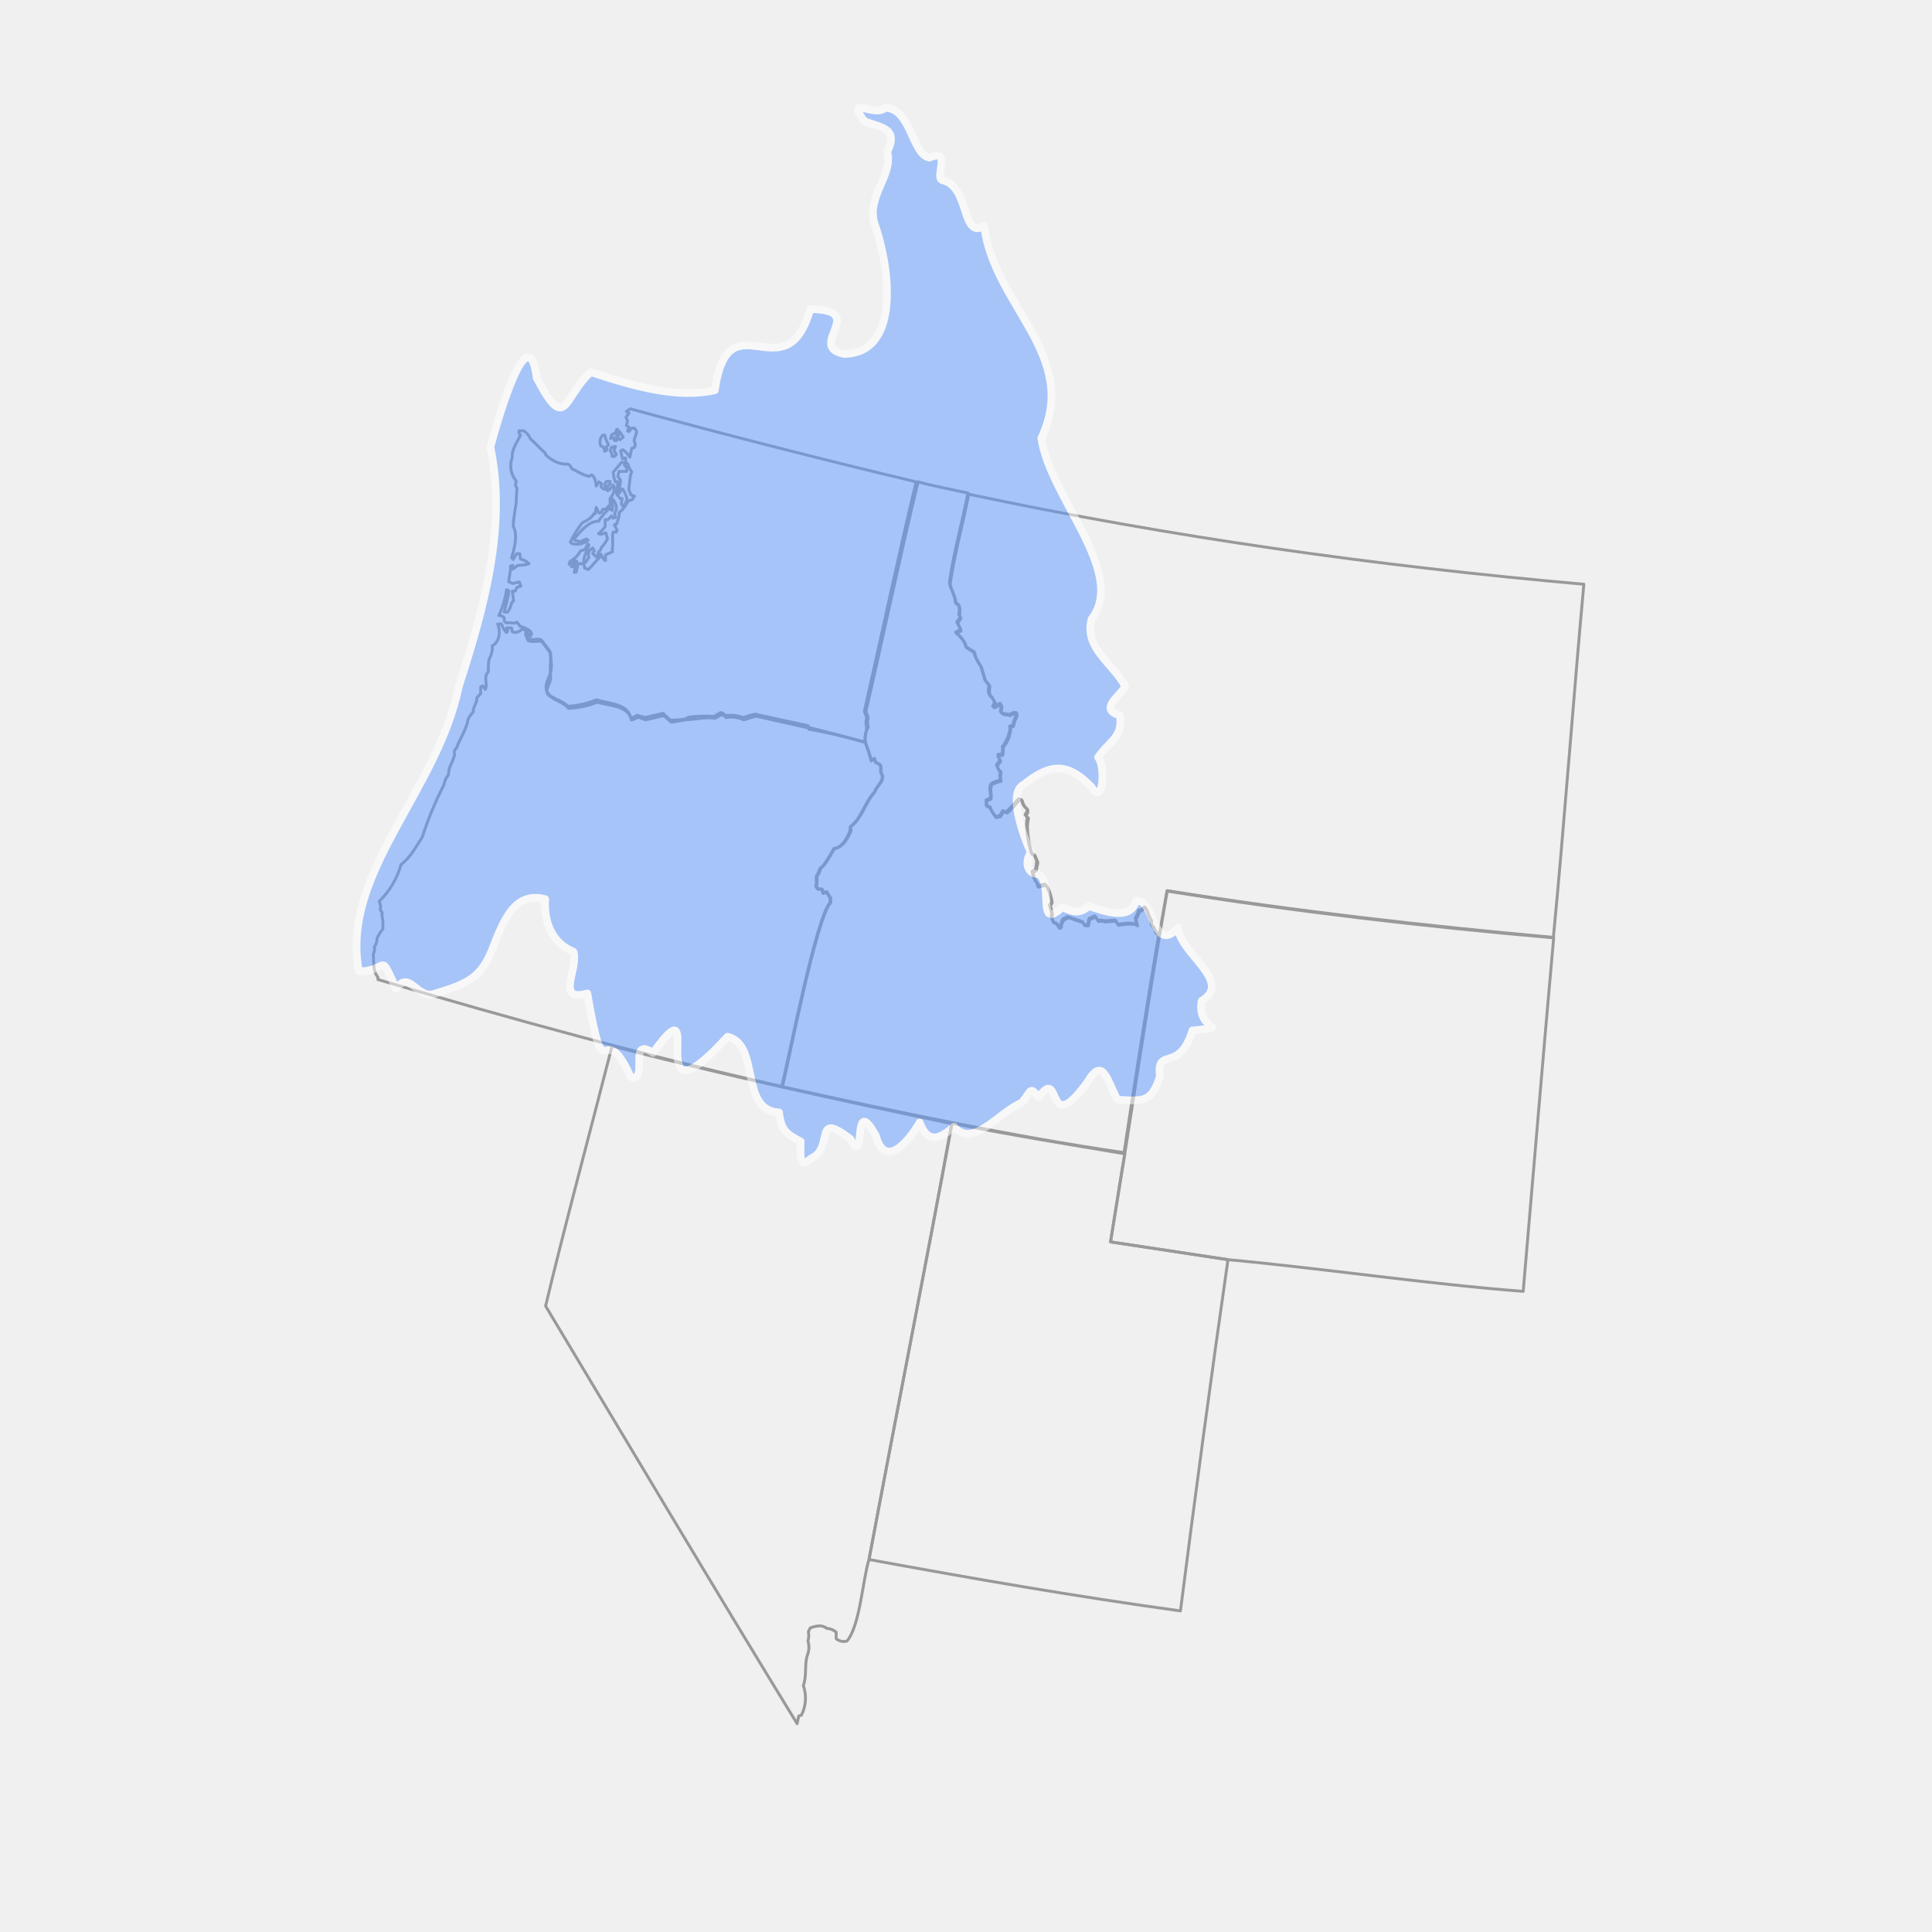
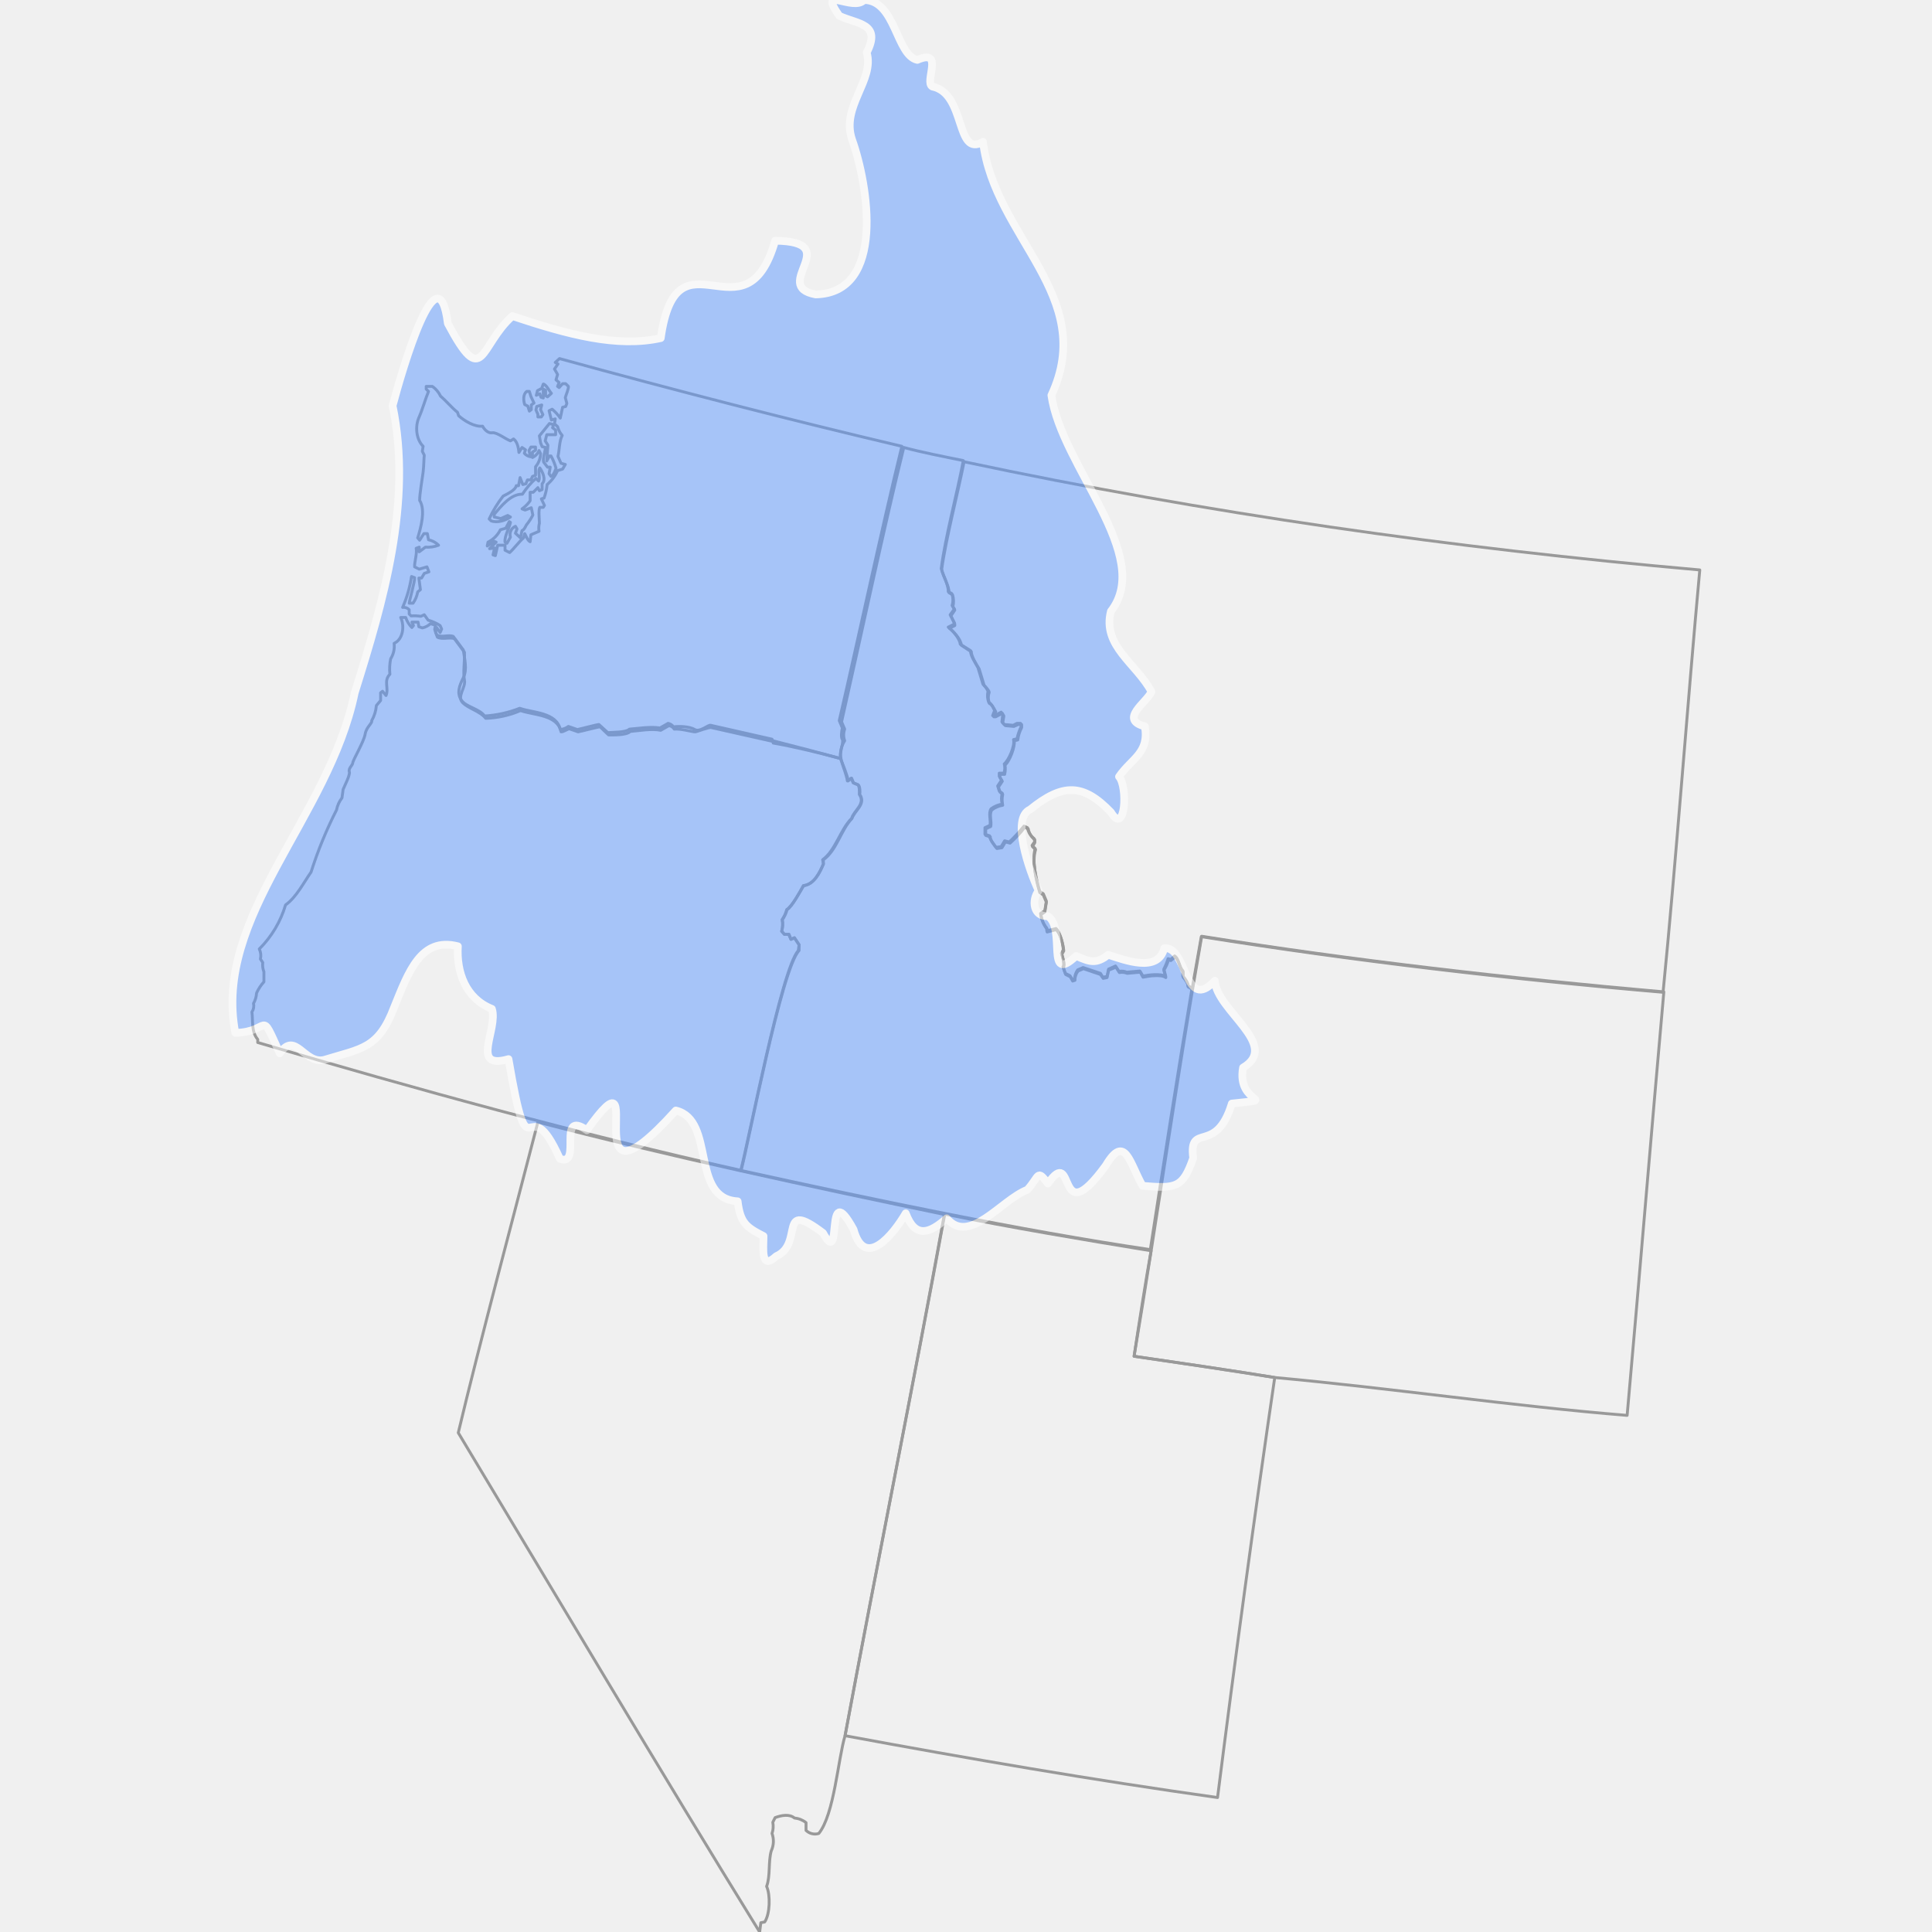
<svg xmlns="http://www.w3.org/2000/svg" width="500" height="500" viewBox="0 0 500 500">
  <defs>
    <style>
      .cls-1 {
        fill: none;
        stroke: #999;
        stroke-width: 0.75px;
      }

      .cls-1, .cls-2 {
        stroke-linejoin: round;
      }

      .cls-2 {
        fill: #5c98ff;
        stroke: #fff;
        stroke-linecap: round;
        stroke-width: 2px;
        opacity: 0.5;
      }
    </style>
  </defs>
  <g id="hucs">
    <g>
-       <path class="cls-1" d="M202.3,281.2c1.6-6.1,8.8-43.6,12.5-47.6v-1.2l-1-1.6-.8.4-.4-1.1h-1l-.5-.7a6.9,6.9,0,0,0,.1-2.5,11.2,11.2,0,0,0,1-2.2c1.1-.5,3-4.1,3.6-5.1,2.3-.3,3.5-2.9,4.2-4.7V214c2.9-2.1,3.8-6.5,6.3-9,.5-1.8,3-3.1,1.6-5.1,0-.5.1-1.8-.3-2.1l-1-.5-.4-1-.8.6c-.5-3.2-2.7-5.4-.7-8.7a4.3,4.3,0,0,1,0-2.5l-.6-1.6c4.2-18.1,9.1-41.4,13.5-59.4,3.6,1,9.2,2.1,12.9,2.9-1.3,6.8-4,16.6-4.8,23.3.3,1.4,1.6,3.6,1.5,5l.8.5a4.2,4.2,0,0,1,.1,2.5l.4.8-.9,1.3.9,1.7v.3l-1.2.6c1,.8,2.5,2.5,2.6,3.7l2.2,1.4c-.1.9,1.2,2.9,1.7,3.7l1.1,3.6a8.3,8.3,0,0,1,1.1,1.5,2.8,2.8,0,0,0,.1,2.4c.5.1,1.1,1.3,1.3,1.8l-.5,1.1h.5l1.4-.8.3.6-.2,1.5.6.5,1.8.3.9-.5h.8v.7a8.9,8.9,0,0,0-.9,2.6l-.8.2c.4,1.3-1,4.4-1.9,5.3a3.5,3.5,0,0,1-.2,2h-.9v.6l.5.9-.9,1.2.4,1.1.6.6a4.5,4.5,0,0,0,0,2.3,7,7,0,0,0-2.4.9c-.7,1,0,2.6-.2,3.7l-1.1.5v1.4l1,.4c-.1.5,1.1,2,1.4,2.5l1.1-.2.8-1.3.9.3c.9-.8,2.5-2.6,3.2-3.4l.8.3a3.1,3.1,0,0,0,1.4,2.3v.7l-.5.8.6.7c-.7,2.6.3,6.8,1,9.3l.8.4.6,1.7-.3,2.1-.9.5a6.2,6.2,0,0,0,1.4,3.2v.6l1.9-.5c1,.9,1.6,3.4,1.7,4.6l-.5.8c.2.6.8,2.4.4,2.9l.5,1.4,1,.5.5,1,.5-.3a3.3,3.3,0,0,1,.6-1.9l1.2-.6,3.8,1.3.5.8h.9l.3-1.6,1.5-.7.8,1.2a3.2,3.2,0,0,1,1.7.1l2.8-.2.7,1.1c1.2-.2,3.9-.6,4.9.1l-.4-1.6a12.8,12.8,0,0,0,.9-2.2h.6l.9-.8c.8.7.9,2.5,1.7,3.2v1.2c.4.4,1.2,1.4,1.1,2.1l.9.5c-3.1,18.3-6.2,38.2-9,56.6C262.6,294.2,230.8,287.5,202.3,281.2Z" />
-       <path class="cls-1" d="M409.9,151.2c-2.6,28.2-5.2,63.7-7.9,91.5-33.3-2.9-67-6.8-100-12.1L300,242l-.9-.5c.1-.7-.7-1.7-1.1-2.1v-1.2c-.7-.7-.8-2.6-1.7-3.2l-.9.8H295a21.4,21.4,0,0,1-1,2.2l.4,1.6c-1-.8-3.8-.3-4.9-.1l-.7-1.1-2.8.2a3.3,3.3,0,0,0-1.7-.1l-.7-1.2-1.6.7-.3,1.6h-.9l-.5-.8-3.7-1.3-1.2.6a2.8,2.8,0,0,0-.7,1.9l-.4.3-.6-1-1-.5-.5-1.4c.4-.6-.1-2.4-.4-2.9l.5-.8c-.1-1.2-.7-3.7-1.7-4.6l-1.9.5V229a5.6,5.6,0,0,1-1.3-3.2l.8-.5.4-2.1-.7-1.7-.8-.4c-.7-2.5-1.7-6.7-.9-9.3l-.7-.7.5-.8v-.7a3.9,3.9,0,0,1-1.4-2.3l-.8-.3a25,25,0,0,1-3.1,3.4l-1-.3-.8,1.3-1.1.2c-.3-.5-1.5-2-1.4-2.5l-1-.4v-1.4l1.1-.5c.2-1.1-.4-2.7.2-3.7a7.8,7.8,0,0,1,2.4-.9,4.5,4.5,0,0,1,0-2.3l-.6-.6-.4-1.1.9-1.2-.5-.9v-.6h1a4.5,4.5,0,0,0,.1-2,8.7,8.7,0,0,0,2-5.3l.7-.2a8,8,0,0,1,.9-2.6v-.7h-.8l-.9.5-1.8-.3-.6-.5.2-1.5-.3-.6-1.4.8h-.4l.4-1.1c-.2-.5-.9-1.7-1.3-1.8a3.9,3.9,0,0,1-.1-2.4c0-.4-.8-1.2-1.1-1.5l-1.1-3.6c-.5-.7-1.8-2.8-1.7-3.7l-2.2-1.4c-.1-1.3-1.6-3-2.6-3.7l1.2-.6v-.3l-.8-1.7.8-1.3-.4-.8a4.2,4.2,0,0,0-.1-2.5l-.8-.5c.1-1.4-1.3-3.6-1.5-5,.9-6.7,3.5-16.5,4.8-23.3C303,139,356.5,146.5,409.9,151.2Z" />
-       <path class="cls-1" d="M224.9,403.6c-1.6,4.9-2.3,17.1-5.7,21.1a3.1,3.1,0,0,1-2.8-.6v-1.7a4.3,4.3,0,0,0-2.5-1c-1.1-1-2.8-.6-4.2-.1l-.5,1a4.8,4.8,0,0,1-.1,2.4,5.5,5.5,0,0,1-.2,3.8c-.7,2.3-.1,5.4-1,7.7a9.8,9.8,0,0,1-.5,7.7l-.7.2-.4,2C184.9,411.2,162.2,373,141.2,338c4.5-19,12.4-48.4,17.2-67.3,27.5,7.2,60,14.3,87.9,20.1C239.6,327.6,231.8,366.7,224.9,403.6Z" />
-       <path class="cls-1" d="M223.9,192.1a27,27,0,0,1,1.6,4.8l.8-.6.4,1,1,.5c.4.3.4,1.6.3,2.1,1.5,2-1.1,3.3-1.6,5.1-2.4,2.5-3.3,6.9-6.3,9l.2.9c-.8,1.8-2,4.4-4.3,4.7-.7,1-2.5,4.6-3.6,5.1a5,5,0,0,1-1,2.2,6.9,6.9,0,0,1-.1,2.5l.5.7h1l.4,1.1.8-.4,1,1.6v1.2c-3.7,3.8-11,41.7-12.5,47.6-34.7-7.7-70.5-17.6-104.7-27.7v-.6c-1.4-1.7-1-4.1-1.2-6a2.8,2.8,0,0,0,.3-1.8,4.8,4.8,0,0,0,.7-2.3,9.7,9.7,0,0,1,1.5-2.4v-2.2a4.6,4.6,0,0,1-.2-2l-.5-.8a2.6,2.6,0,0,0-.3-2.1,21.1,21.1,0,0,0,5.7-9.6c2.3-1.6,4-4.8,5.5-7.1a87.5,87.5,0,0,1,5.6-13.5,5.1,5.1,0,0,1,1.1-2.5l.3-1.8c.2-.7,1.6-3.2,1.3-3.9s.8-1.4.8-1.9,2.4-4.6,2.6-6.2,1.7-2.4,1.5-2.9,1.1-2.4.9-3.3l1-1.1v-1.7l.5-.3.7.9c.7-1.5-.6-3.2.8-4.6a12.5,12.5,0,0,1,.2-3.3,5.7,5.7,0,0,0,.8-3.4c1.9-.9,2.2-3.8,1.4-5.6h1a5.4,5.4,0,0,0,1.3,2.2l.3-.4-.3-.8h1.3l.2,1,.8.2a3.8,3.8,0,0,0,1.8-.9l1,.4-.2.9.5,1.2c1,.6,2.5-.2,3.6.3l2.2,2.9c.2,1.9.8,4.2,0,6.1s-1.5,3.3-.5,4.8,4,1.9,5.1,3.4a23.4,23.4,0,0,0,7.5-1.7c2.9,1,8,.9,8.8,4.6.4.2,1.4-.4,1.7-.6l2,.6,4.7-1.1,1.9,1.8c1-.1,3.9,0,4.7-.8a36.4,36.4,0,0,1,6.6-.2l1.7-1a1.7,1.7,0,0,1,1.2.8,9,9,0,0,1,4.6.5c.6-.1,3-1.1,3.4-.8l13.4,2.9v.4C213.2,189.2,219.9,191,223.9,192.1Z" />
-       <path class="cls-1" d="M246.4,290.7c13.8,2.8,30.9,5.6,44.7,7.9-1,5.5-2.8,17.2-3.7,22.8l30.4,4.6c-4.2,29.1-8.6,61.8-12.3,90.9-26.9-3.7-54-8.4-80.6-13.3C231.8,366.7,239.6,327.6,246.4,290.7Z" />
-       <path class="cls-1" d="M223.9,192.1a147.1,147.1,0,0,0-14.6-3.4v-.3l-13.4-3c-.4-.2-2.9.8-3.4.9a7.9,7.9,0,0,0-4.6-.6,1.6,1.6,0,0,0-1.2-.7l-1.7.9c-2-.4-4.6.2-6.6.3s-3.7.7-4.7.7l-1.9-1.7-4.7,1.1-1.9-.7c-.4.1-1.5.8-1.8.7-.8-3.8-5.9-3.6-8.8-4.6a21,21,0,0,1-7.5,1.6c-1.2-1.5-3.7-2.1-5.1-3.4s.8-3.3.5-4.8.1-4.2,0-6l-2.2-3c-1-.4-2.5.2-3.6-.3l-.5-1.2.3-.9.7,1.1.4-.8-.4-.7a6.9,6.9,0,0,0-2.6-1.2l-.8-1.1-.7.3a7.6,7.6,0,0,0-2.1-.1l-.5-.5v-.8a1.6,1.6,0,0,0-1.4-.6,24.8,24.8,0,0,0,2-6.7l.6.3c.1.7-1.1,4.8-1.2,5.5h.9a6.4,6.4,0,0,0,1-2.4l.5-.5-.3-2.5h.7l.5-1,1-.3-.4-1.1-1.7.4-1-.4c-.1-1,.6-3,.4-4.1l.6-.2v1l1.3-1a9.2,9.2,0,0,0,2.9-.4,4,4,0,0,0-2.2-1.2l-.2-1.4h-.8l-.9,1.5-.4-.5c.7-2.2,1.7-6,.4-8.1a59.7,59.7,0,0,1,.8-6.1c0-.8.1-3.1.2-3.7l-.4-.8.2-1.1a6.1,6.1,0,0,1-1-6.2c-.3-1.9,1.4-4.1,2.1-5.7l-.4-.5v-.6h1.3a5,5,0,0,1,1.7,2.1c1.1.9,2.5,2.6,3.7,3.5l.3.7c1.3,1.2,3.4,2.4,5.1,2.3s1.2,1.6,2.1,1.4a15.3,15.3,0,0,0,3.9,1.8l.7-.4c.9.5,1.1,1.9,1.2,2.9l.7-1.1.7.5-.2.7a1.8,1.8,0,0,0,1.3.8l-.3-1.3.4-.8h1v.7l-.6.4V127a3.4,3.4,0,0,0,1.4-1.5l.3.6a4.6,4.6,0,0,1-1.1,2.9v1.8l-.6.3-.4.7H156l-.4.8-.6.2-.7-1.5-.3,1.7h-.4c-.3,1-2.1,1.9-2.9,2.3a26,26,0,0,0-3.1,5l.5.4a4.7,4.7,0,0,0,4.1-.9l-.5-.3-1.5.7-1.5-.4v-.5c1.6-1.8,3.7-4.5,6.2-4.4a15.8,15.8,0,0,1,2.9-3.4l.6.6c.4-.9-.2-2,.2-2.9.7.9,1.4,2.5.5,3.4l.2,1.3-.7.2-.3-.6-1,1h-.7v1.8a9.6,9.6,0,0,1-1.7,1.8l.6.2,1.3-.4.4,1.5a7.8,7.8,0,0,1-1.5,2.2c-.1.3-.4,1.1-.8,1.2l-.4,1.5-1.1-1,.4-.8-.4-.7c-.8.6-1.4,1.3-1,2.4l-.8,1.3-.5-.2c-.1-1.3,1-3.1,1.3-4.3l-.3-.2-.7,1.4-1.2.4a6.4,6.4,0,0,1-2.7,2.7l-.2.8,1.5-1,.5.2-1.4,1.4,1.1-.2-.4,1.6h.5l.5-2.2h1.5l.2,1.1.9.4c1-.8,2.2-2.5,3.1-3.2l.2-.8c.2.4.7,1.5,1.2,1.7v-1.5l1.8-.8a4.9,4.9,0,0,1,.1-1.7c0-.7-.2-2.9.1-3.4h.8l.2-.5-.7-1.4.6-.2c.2-.7.8-2.2.6-2.9a7.8,7.8,0,0,0,2.3-3l1.1-.4.6-.9-.9-.3-.6-1.5c.3-1.3.2-3.3.8-4.5a4.7,4.7,0,0,1-1-2l-.6-.5v-1.1l-.8.2-.5-2,.6-.3a6.6,6.6,0,0,1,1.8,1.9l.5-2.3.7-.2.2-.7-.3-1.2c.1-.4.8-2,.6-2.4l-.5-.7h-.7l-.7.9-.4-.2.4-.9-.7-.5.3-1.2L162,108l.8-1.1-.7-.4,1-.7c24.3,6.6,49.6,13.1,74,18.9-4.4,18.1-9.3,41.3-13.4,59.4l.6,1.6a4.2,4.2,0,0,0,0,2.5C224.3,189.1,223.7,191,223.9,192.1Z" />
-       <path class="cls-1" d="M158.9,123.7l-.2-1.5,2.2-2.6.9.2-.2.6.6.6v1h-2l-.3,1.3.7,1-.4,3.4.7-1.1h.3a9.7,9.7,0,0,1,1.1,2.6c-.2.4-.5,1.5-1.1,1.8l-.4-.6.2-1.4h-.5l-.9-1.1c-.2-.6.3-2.5.4-3.2h-.7Z" />
-       <path class="cls-1" d="M160.5,113.8l-.5-.3v-1.2l-.4-.2V114H159l-.2-.8-.8.3.3-1,1-.5.3-.9c.5,0,1.4,1.7,1.7,2Z" />
-       <path class="cls-1" d="M158.4,118.1v-.6l-.5-.9.3-.8,1.1-.3-.4,1,.6,1.1-.4.5Z" />
-       <path class="cls-1" d="M156.8,113.7l.7,1.4-.5.4v1l-.5.3-.3-1.1-.7-.3a2.5,2.5,0,0,1,.5-2.8h.5Z" />
-       <path class="cls-1" d="M317.8,326l-30.4-4.6c5-29.9,9.4-61,14.7-90.9,33.1,5.3,66.7,9.1,100,12.1-2.7,30-5.3,61.6-7.9,91.6-24.9-1.9-51.5-5.9-76.4-8.2Z" />
-       <path id="_17" data-name="17" class="cls-2" d="M266.8,220.6c-1.6,2.1-1.2,5.7,2,5.6,4,2.6-.7,14.9,6.1,8.6,3,1.3,4.3,1.8,6.9-.3,3.5,1.1,10.8,4.1,12.2-1.4,5-.5,4.3,14.1,10.9,7,.3,6.5,14.4,14,6.1,18.9-1.5,8.2,8.4,6.5-2.4,7.7-3.5,11.3-9.4,3.9-8.4,11.9-2.2,6.4-3.7,6.5-11,6-2.7-4.8-3.7-11.5-7.8-4.5-11,15.1-6.5-4.7-12.6,3.9-2.4-3.1-1.8-1.6-4.4,1.4-5.8,2.3-12.6,12-17.5,6.2-3.7,3.2-6.8,4.5-8.9-1.1-2.6,4.6-8.9,12.3-11.3,3.5-6.5-11.8-2.2,8.9-6.6.8-9.9-7.6-4,2.3-10.2,5-3.3,3.2-2.7-1.6-2.7-4.4-3.7-1.9-5-2.8-5.6-7.5-10.4-.6-4.7-17.5-13.3-19.6-23.6,25.9-4.6-16.3-19.3,4.2-6.7-4.6-.9,8-5.8,6.2-7.5-16.7-6.5,5.9-11.2-21.6-8.4,2.4-2.2-6.5-3.6-10.8-5.7-2.3-7.7-8-7.3-13.6-8-2.1-10.8,5.6-13.8,13.2s-7.1,8.9-15.2,11.4c-4.3,1-6.2-6.3-9.6-1.4-4.5-10.1-1.8-4.6-9.6-4.5-4.9-25.2,20.2-46.4,25.8-73.6,6.3-19.7,12.6-41.2,8.2-62.1,2.2-8.2,9.9-34.4,12-17.9,7.7,14.7,6.8,4.9,14-1.5,12,4,22.7,6.8,32.1,4.7,3.5-24.7,18.3,1.4,24.7-21,15.4.1-1.2,9.7,8.8,11.6,15.2-.3,11.4-23.8,7.9-33.5-2.4-7.2,4.9-12.8,3.2-18.8,3.2-6.4-2-6.2-6-8-4.8-6.8,3-.8,5.4-3.4,6.8,0,6.9,11.9,11.5,12.9,5.9-2.5,1.4,4.9,3.3,5.8,7.3,1.5,4.9,15.4,10.9,11.9,2.6,20.8,24.9,33.4,14.8,54.9,2.2,15.4,22.3,34.7,13,46.8-2,7.5,5.4,11.3,8.7,17.4-1,2.3-7.1,6-1.4,7.5,1,5.7-3,6.9-5.6,10.9,1.9,2.1,1.4,12.9-1.7,7.7-6.1-6.3-10.6-6.3-17.6-.6C260.8,205,264.7,216.2,266.8,220.6Z" />
+       <path class="cls-1" d="M191.7,302.9c2-7.3,10.5-52.1,14.9-56.9l.2-1.5-1.2-1.8-.9.4-.6-1.3H203l-.7-.8a6.1,6.1,0,0,0,.1-3,7.6,7.6,0,0,0,1.2-2.6c1.3-.7,3.7-5,4.3-6.2,2.8-.3,4.2-3.4,5.2-5.6l-.2-1.1c3.4-2.5,4.5-7.7,7.5-10.7.6-2.1,3.7-3.7,2-6.2,0-.5.1-2.1-.4-2.5l-1.2-.5-.5-1.2-1,.7c-.6-3.8-3.2-6.4-.7-10.4a4.4,4.4,0,0,1,0-3l-.8-1.9c4.9-21.6,10.8-49.5,16.1-71,4.3,1.2,11,2.5,15.4,3.4-1.5,8.1-4.7,19.9-5.7,27.9.4,1.7,1.9,4.3,1.8,6l.9.5a4.7,4.7,0,0,1,.1,3.1l.6.9-1.1,1.5,1.1,2.1-.2.4-1.4.7c1.2.9,3,3,3.1,4.4l2.7,1.7c-.2,1.1,1.4,3.4,1.9,4.4l1.3,4.3a5.5,5.5,0,0,1,1.3,1.8,4.8,4.8,0,0,0,.2,2.9c.6.1,1.3,1.6,1.5,2.1l-.5,1.3h.5l1.7-.9.4.7-.2,1.8.6.7,2.3.2,1-.5h.9l.2.8a13.5,13.5,0,0,0-1.1,3.2l-.9.2c.4,1.6-1.2,5.3-2.4,6.3a3.9,3.9,0,0,1-.1,2.4h-1.2v.8l.6,1-1,1.5.4,1.3.8.6a4.5,4.5,0,0,0,0,2.8,6.7,6.7,0,0,0-2.9,1.2c-.8,1.1,0,3-.3,4.3l-1.3.6v1.7l1.2.4c-.1.7,1.3,2.5,1.7,3l1.3-.2.9-1.5,1.2.3a36.9,36.9,0,0,0,3.8-4.1l.9.4a4.6,4.6,0,0,0,1.7,2.8l.2.8-.7,1,.8.8c-.9,3.1.3,8.1,1.2,11.1l.9.6.8,1.9-.4,2.5-1.1.7a7.6,7.6,0,0,0,1.6,3.8v.7l2.4-.6c1.1,1,1.8,4.1,1.9,5.5l-.5.9c.3.8.9,2.9.4,3.5l.6,1.7,1.2.6.7,1.1.5-.2a4.3,4.3,0,0,1,.8-2.4l1.4-.6,4.5,1.5.6,1,1.1-.2.4-1.9,1.8-.8.9,1.4a3.3,3.3,0,0,1,2,.2l3.4-.3.8,1.3c1.4-.3,4.7-.7,5.9.1l-.5-1.9a15.3,15.3,0,0,0,1.1-2.7l.7.2,1-.9c1.1.7,1.2,3,2.1,3.8v1.4c.5.5,1.4,1.7,1.3,2.5l1.1.6c-3.7,21.9-7.4,45.7-10.8,67.7C263.9,318.4,225.8,310.4,191.7,302.9Z" />
+       <path class="cls-1" d="M439.9,147.5c-3.1,33.6-6.2,76.1-9.5,109.3-39.8-3.4-80-8.1-119.5-14.4L308.5,256l-1-.6c.1-.8-.9-2-1.3-2.5v-1.4c-.9-.8-1.1-3.2-2.1-3.8l-1.1.9-.6-.2a9.3,9.3,0,0,1-1.2,2.7l.5,1.9c-1.1-.9-4.5-.4-5.9-.1l-.7-1.3-3.4.3a3.5,3.5,0,0,0-2-.2l-.9-1.4-1.9.8-.4,1.9-1,.2-.7-1-4.4-1.5-1.4.6a3.7,3.7,0,0,0-.8,2.4l-.6.2-.6-1.1-1.2-.6-.6-1.7c.5-.7-.2-2.8-.4-3.5l.5-.9c-.1-1.4-.8-4.5-2-5.5l-2.3.6v-.7a7.1,7.1,0,0,1-1.6-3.8l1-.7.4-2.5-.8-1.9-.9-.6c-.9-3-2.1-8-1.1-11.1l-.8-.8.6-1v-.8a4.6,4.6,0,0,1-1.7-2.8l-.9-.4a29.8,29.8,0,0,1-3.8,4.1l-1.2-.3-.9,1.5-1.3.2c-.4-.5-1.9-2.3-1.7-3l-1.2-.4v-1.7l1.3-.6c.3-1.3-.5-3.2.3-4.3a6.3,6.3,0,0,1,2.8-1.2,6.6,6.6,0,0,1,0-2.8l-.7-.6-.4-1.3,1-1.5-.6-1v-.8h1.2a6.4,6.4,0,0,0,.1-2.4c1.2-1,2.6-4.7,2.4-6.3l.9-.2a9.2,9.2,0,0,1,1-3.2v-.8h-.9l-1.1.5-2.2-.2-.7-.7.3-1.8-.4-.7-1.7.9h-.5l.5-1.3c-.3-.5-1-2-1.6-2.1a4.1,4.1,0,0,1-.1-2.9c0-.5-.9-1.4-1.3-1.8l-1.3-4.3c-.5-.8-2.1-3.3-2-4.4l-2.6-1.7c-.1-1.5-2-3.6-3.1-4.4l1.4-.7v-.4l-1-2.1,1-1.5-.5-.9a5.5,5.5,0,0,0-.1-3.1l-.9-.5c.1-1.7-1.6-4.3-1.9-6,1.1-8,4.2-19.8,5.8-27.9C312.1,132.8,376.1,141.9,439.9,147.5Z" />
+       <path class="cls-1" d="M218.7,449.2c-1.8,5.9-2.8,20.4-6.8,25.3a3.3,3.3,0,0,1-3.3-.8v-2a5.6,5.6,0,0,0-3-1.2c-1.3-1.1-3.4-.7-5-.1l-.6,1.2a5.7,5.7,0,0,1-.2,2.9,5.9,5.9,0,0,1-.2,4.5c-.8,2.8-.2,6.5-1.2,9.2,1,2.2.9,7.1-.5,9.2l-1,.2-.3,2.4c-25.7-41.6-52.8-87.3-78-129.2,5.4-22.7,14.8-57.9,20.6-80.4,32.9,8.6,71.8,17,105.2,23.9C236.4,358.3,226.9,405.1,218.7,449.2Z" />
+       <path class="cls-1" d="M217.5,196.3c.4.9,2,4.9,2,5.8l.9-.7.5,1.2,1.2.5c.5.4.5,2,.4,2.5,1.7,2.5-1.3,4.1-2,6.2-2.9,3-3.9,8.2-7.4,10.7v1.1c-.9,2.2-2.4,5.3-5.1,5.6-.8,1.2-3,5.5-4.3,6.2a8.8,8.8,0,0,1-1.2,2.6,7.6,7.6,0,0,1-.2,3l.7.8h1.2l.5,1.3.9-.4,1.2,1.8V246c-4.5,4.5-13.1,49.9-15,56.9-41.5-9.3-84.3-21.1-125.1-33.1V269c-1.7-2-1.2-4.8-1.5-7.1a2.8,2.8,0,0,0,.4-2.2,6.1,6.1,0,0,0,.8-2.7,11.2,11.2,0,0,1,1.9-2.9v-2.6a5,5,0,0,1-.3-2.4l-.6-.9a3.9,3.9,0,0,0-.3-2.6,26.8,26.8,0,0,0,6.8-11.4c2.8-2,4.7-5.8,6.6-8.5a106.8,106.8,0,0,1,6.6-16.1,7.3,7.3,0,0,1,1.4-3.1l.3-2.2c.3-.8,1.9-3.8,1.6-4.6s.9-1.7.9-2.3,2.9-5.5,3.2-7.4,1.9-2.8,1.7-3.5a9.3,9.3,0,0,0,1.2-3.9l1.1-1.3v-2l.5-.4.9,1.1c.8-1.9-.7-3.8,1-5.5a13.6,13.6,0,0,1,.2-4,6.1,6.1,0,0,0,.9-4c2.4-1.1,2.7-4.6,1.7-6.7H105a6.3,6.3,0,0,0,1.6,2.6l.4-.5-.4-.9h1.6l.2,1.2.9.3a4.3,4.3,0,0,0,2.1-1.1l1.3.4-.2,1.1.5,1.4c1.2.8,3-.1,4.3.4l2.6,3.5c.3,2.3,1.1,5,0,7.2s-1.7,4-.5,5.8,4.7,2.2,6,4.1a29.5,29.5,0,0,0,9.1-2c3.4,1.2,9.5,1,10.5,5.5a4.2,4.2,0,0,0,2.1-.8l2.3.8c.7-.1,5.1-1.3,5.6-1.3l2.3,2.1c1.1-.1,4.7,0,5.6-.9,2.4-.2,5.5-.7,7.9-.3l2.1-1.2a2.2,2.2,0,0,1,1.4.9c1.4-.2,4.2-.1,5.5.7s3.5-1.3,4.1-1.1l15.9,3.6.2.4C204.8,192.9,212.8,195,217.5,196.3Z" />
+       <path class="cls-1" d="M244.5,314.2c16.5,3.4,36.9,6.8,53.4,9.5-1.2,6.6-3.4,20.6-4.4,27.3,9,1.3,27.3,4,36.4,5.5-5.1,34.7-10.4,73.8-14.8,108.7-32.1-4.5-64.6-10.1-96.4-16C226.9,405.1,236.4,358.3,244.5,314.2Z" />
+       <path class="cls-1" d="M217.5,196.3c-4.7-1.3-12.6-3.2-17.4-4v-.4l-16-3.6c-.5-.2-3.6,1-4.1,1.1s-3.9-.9-5.5-.7a1.9,1.9,0,0,0-1.4-.9l-2.1,1.2c-2.4-.5-5.5.1-7.9.3-.9,1-4.4.9-5.6.9l-2.2-2.1c-.5,0-5,1.2-5.7,1.3l-2.3-.8c-.4.1-1.7.9-2.1.8-.9-4.5-7.1-4.3-10.5-5.5a24.6,24.6,0,0,1-9,2c-1.5-1.9-4.5-2.5-6-4.1s.9-3.9.5-5.8.1-4.9,0-7.2l-2.6-3.5c-1.2-.5-3.1.3-4.4-.4l-.5-1.4.3-1.1.9,1.3.4-.9-.4-.9a10.9,10.9,0,0,0-3.1-1.4l-1-1.4-.9.4a10.3,10.3,0,0,0-2.5-.1l-.5-.5v-1.1a1.9,1.9,0,0,0-1.7-.6,31.9,31.9,0,0,0,2.3-8l.8.3c.1.9-1.3,5.7-1.4,6.6h1a7.4,7.4,0,0,0,1.2-2.9l.7-.6-.4-3h.7l.7-1.2,1.2-.4-.5-1.3-2,.6-1.2-.6c-.1-1.1.7-3.5.4-4.8l.8-.3v1.2l1.6-1.2a7.8,7.8,0,0,0,3.4-.5,5.1,5.1,0,0,0-2.6-1.4l-.3-1.6h-.9l-1.1,1.7-.5-.6c.8-2.6,2.1-7.2.5-9.7,0-1.7.7-5.7.9-7.3s.2-3.7.3-4.4l-.5-1,.2-1.3c-1.8-1.8-2.1-5.1-1.1-7.4s1.7-4.9,2.5-6.8l-.6-.6V100h1.6a6.3,6.3,0,0,1,2.1,2.5c1.3,1.1,3,3.1,4.4,4.2l.3.9c1.6,1.4,4.1,2.9,6.2,2.7.4.8,1.4,1.9,2.5,1.7s3.4,1.6,4.7,2.1l.8-.5c1,.7,1.3,2.4,1.4,3.5l.8-1.3.9.6-.3.9a2.6,2.6,0,0,0,1.6.9l-.4-1.6.5-.9h1.2v.8l-.8.5v1.4a3.3,3.3,0,0,0,1.7-1.8l.4.8a5.5,5.5,0,0,1-1.3,3.4v2.2l-.8.3-.4.9h-.9l-.4,1-.8.2-.7-1.8-.4,2.1h-.6c-.2,1.2-2.5,2.2-3.4,2.7a30.1,30.1,0,0,0-3.6,5.9l.5.5c1.6.6,3.7-.1,5-1l-.7-.4-1.8.8-1.7-.4v-.7c1.8-2.1,4.3-5.3,7.3-5.2a19.9,19.9,0,0,1,3.5-4.1l.7.7c.5-1-.3-2.4.3-3.4.7,1,1.7,3,.6,4.1v1.5l-.7.3-.4-.8-1.2,1.2h-.8v2.2a8.4,8.4,0,0,1-2.1,2.1l.8.3,1.6-.6.4,1.9a14.5,14.5,0,0,1-1.7,2.6c-.2.4-.6,1.3-1.1,1.4l-.4,1.9-1.3-1.2.4-1.1-.4-.7a2.3,2.3,0,0,0-1.3,2.8l-.9,1.6-.5-.3c-.2-1.5,1.1-3.6,1.4-5.1l-.3-.2-.9,1.7-1.4.4a7.1,7.1,0,0,1-3.2,3.2l-.2,1,1.8-1.2.5.2-1.7,1.7,1.3-.2-.4,1.8.6.2.6-2.7h1.9v1.3l1.2.6c1.1-1,2.6-3,3.6-3.8l.3-1.1c.3.5.8,1.9,1.4,2.1l.2-1.8,2.1-.9a4.9,4.9,0,0,1,.1-2.1c0-.8-.3-3.4.1-4.1h.9l.3-.5-.8-1.7.7-.2a14.7,14.7,0,0,0,.8-3.5,10,10,0,0,0,2.7-3.6l1.3-.4.7-1.2-1.1-.3-.8-1.8c.4-1.6.3-3.9,1.1-5.4a5.7,5.7,0,0,1-1.2-2.3l-.8-.7.2-1.3-1,.3-.6-2.4.8-.4a11.7,11.7,0,0,1,2.1,2.3l.6-2.8.8-.2.3-.8-.4-1.5c.1-.5.9-2.3.8-2.9l-.7-.7h-.8l-.9,1-.4-.3.4-1-.8-.7.4-1.4-.8-1.4.9-1.3-.7-.4,1.1-1c29.1,8,59.3,15.8,88.6,22.7-5.3,21.6-11.2,49.4-16.2,71l.8,1.9c-.2.8-.4,2.4,0,3S217.2,195,217.5,196.3Z" />
+       <path class="cls-1" d="M139.9,114.6l-.3-1.8,2.6-3.2,1.1.3-.3.8.8.6v1.2h-2.3l-.4,1.6.7,1.1-.3,4.1.7-1.3h.4a14.4,14.4,0,0,1,1.3,3.2c-.2.5-.6,1.8-1.3,2.1l-.5-.7.3-1.7h-.7l-1-1.3c-.3-.7.4-3,.5-3.8l-.9-.2Z" />
+       <path class="cls-1" d="M141.7,102.7l-.5-.3V101l-.6-.3V103l-.6-.2-.3-.9-.9.4.3-1.2,1.1-.6.4-1.1c.7,0,1.7,2,2.1,2.4Z" />
+       <path class="cls-1" d="M139.2,107.9v-.7l-.5-1.1.2-.9,1.3-.4-.3,1.2.6,1.3-.4.6Z" />
+       <path class="cls-1" d="M137.4,102.6l.8,1.7-.7.5V106l-.5.4-.4-1.3-.8-.4c-.4-1.2-.4-2.7.5-3.4h.7Z" />
+       <path class="cls-1" d="M329.9,356.5c-9.1-1.5-27.4-4.2-36.4-5.5,6-35.8,11.2-73,17.5-108.7,39.5,6.3,79.8,10.9,119.6,14.4-3.2,35.9-6.3,73.7-9.5,109.6-29.7-2.4-61.5-7.1-91.2-9.8Z" />
+       <path id="_17" data-name="17" class="cls-2" d="M268.8,230.5c-1.9,2.5-1.4,6.8,2.4,6.6,4.8,3.2-.8,17.9,7.3,10.3,3.5,1.5,5.1,2.2,8.3-.3,4.2,1.3,12.9,4.8,14.5-1.7,6-.7,5.2,16.9,13.1,8.4.4,7.7,17.1,16.7,7.3,22.5-1.8,9.8,10,7.9-2.9,9.3-4.1,13.5-11.2,4.6-10,14.1-2.7,7.8-4.5,7.9-13.1,7.2-3.3-5.7-4.5-13.7-9.5-5.3-13.1,18-7.7-5.7-15,4.7-2.9-3.8-2.1-2-5.3,1.6-6.9,2.7-15,14.4-20.9,7.4-4.3,3.8-8.1,5.4-10.6-1.3-3.2,5.5-10.6,14.7-13.5,4.2-7.7-14.1-2.6,10.6-7.9.9-11.9-9-4.8,2.8-12.1,6-4.1,3.8-3.3-1.9-3.3-5.2-4.5-2.3-6-3.4-6.7-9-12.4-.7-5.6-21-16-23.5-28.1,31.1-5.5-19.5-23,5.1-8-5.5-1.1,9.6-7,7.4-8.9-19.9-7.7,7-13.3-25.8-10.1,2.9-2.6-7.8-4.3-13-6.8-2.7-9.2-9.5-8.8-16.2-9.6-2.5-12.8,6.7-16.5,15.8-4.1,10.8-8.4,10.6-18.1,13.6-5.2,1.2-7.4-7.6-11.5-1.7-5.4-12-2.1-5.5-11.5-5.3-5.8-30.2,24.2-55.6,30.9-88,7.4-23.6,15-49.3,9.8-74.3,2.6-9.8,11.8-41.1,14.3-21.3,9.3,17.5,8.1,5.7,16.7-1.9C147,86.6,159.7,90,171,87.5c4.2-29.6,21.9,1.7,29.6-25.2,18.3.2-1.4,11.7,10.5,13.9,18.2-.4,13.6-28.4,9.4-40.1-2.9-8.6,5.9-15.3,3.8-22.5,3.9-7.6-2.4-7.3-7.1-9.5-5.7-8.2,3.6-1,6.4-4.1,8.2,0,8.3,14.3,13.8,15.5,7.1-3.1,1.7,5.8,3.9,6.9,8.8,1.8,5.9,18.5,13.1,14.3,3,24.8,29.7,39.9,17.7,65.6,2.6,18.4,26.6,41.5,15.4,55.9-2.3,9,6.6,13.5,10.5,20.8-1.2,2.8-8.5,7.2-1.7,9,1.2,6.9-3.5,8.3-6.7,13,2.3,2.5,1.7,15.5-2.1,9.2-7.2-7.5-12.5-7.5-20.9-.7C261.6,211.7,266.3,225.2,268.8,230.5Z" />
    </g>
  </g>
</svg>
